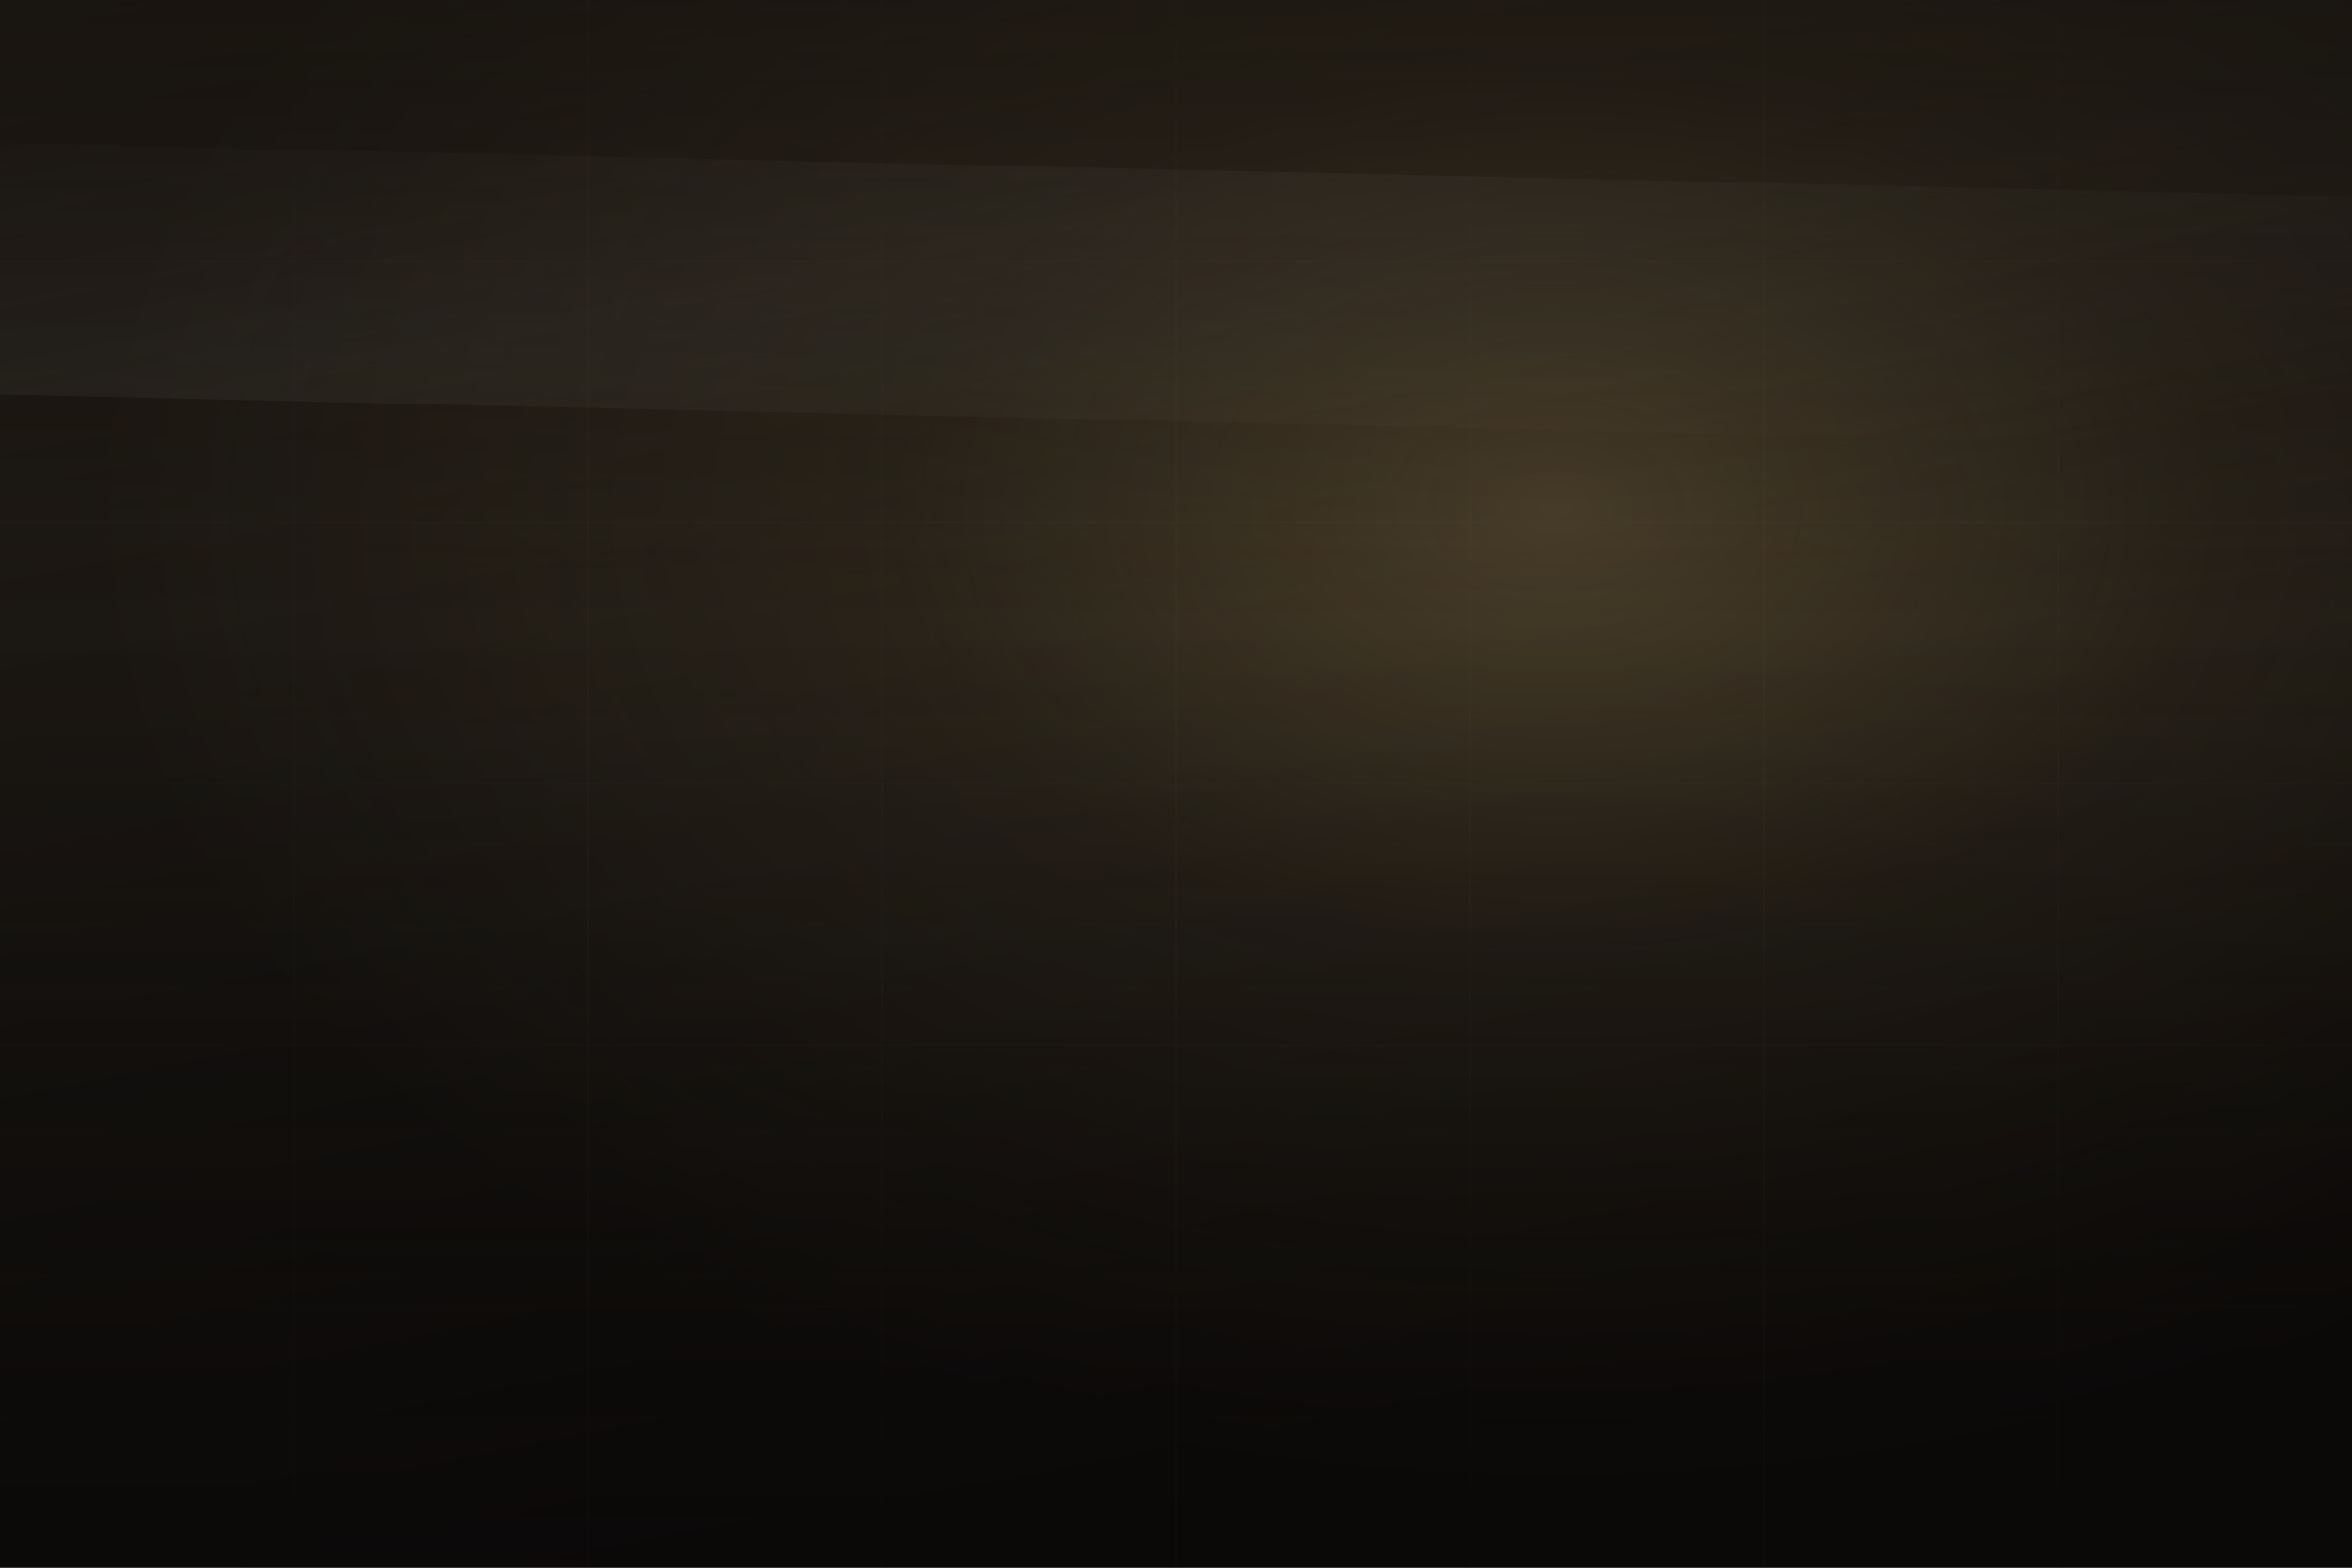
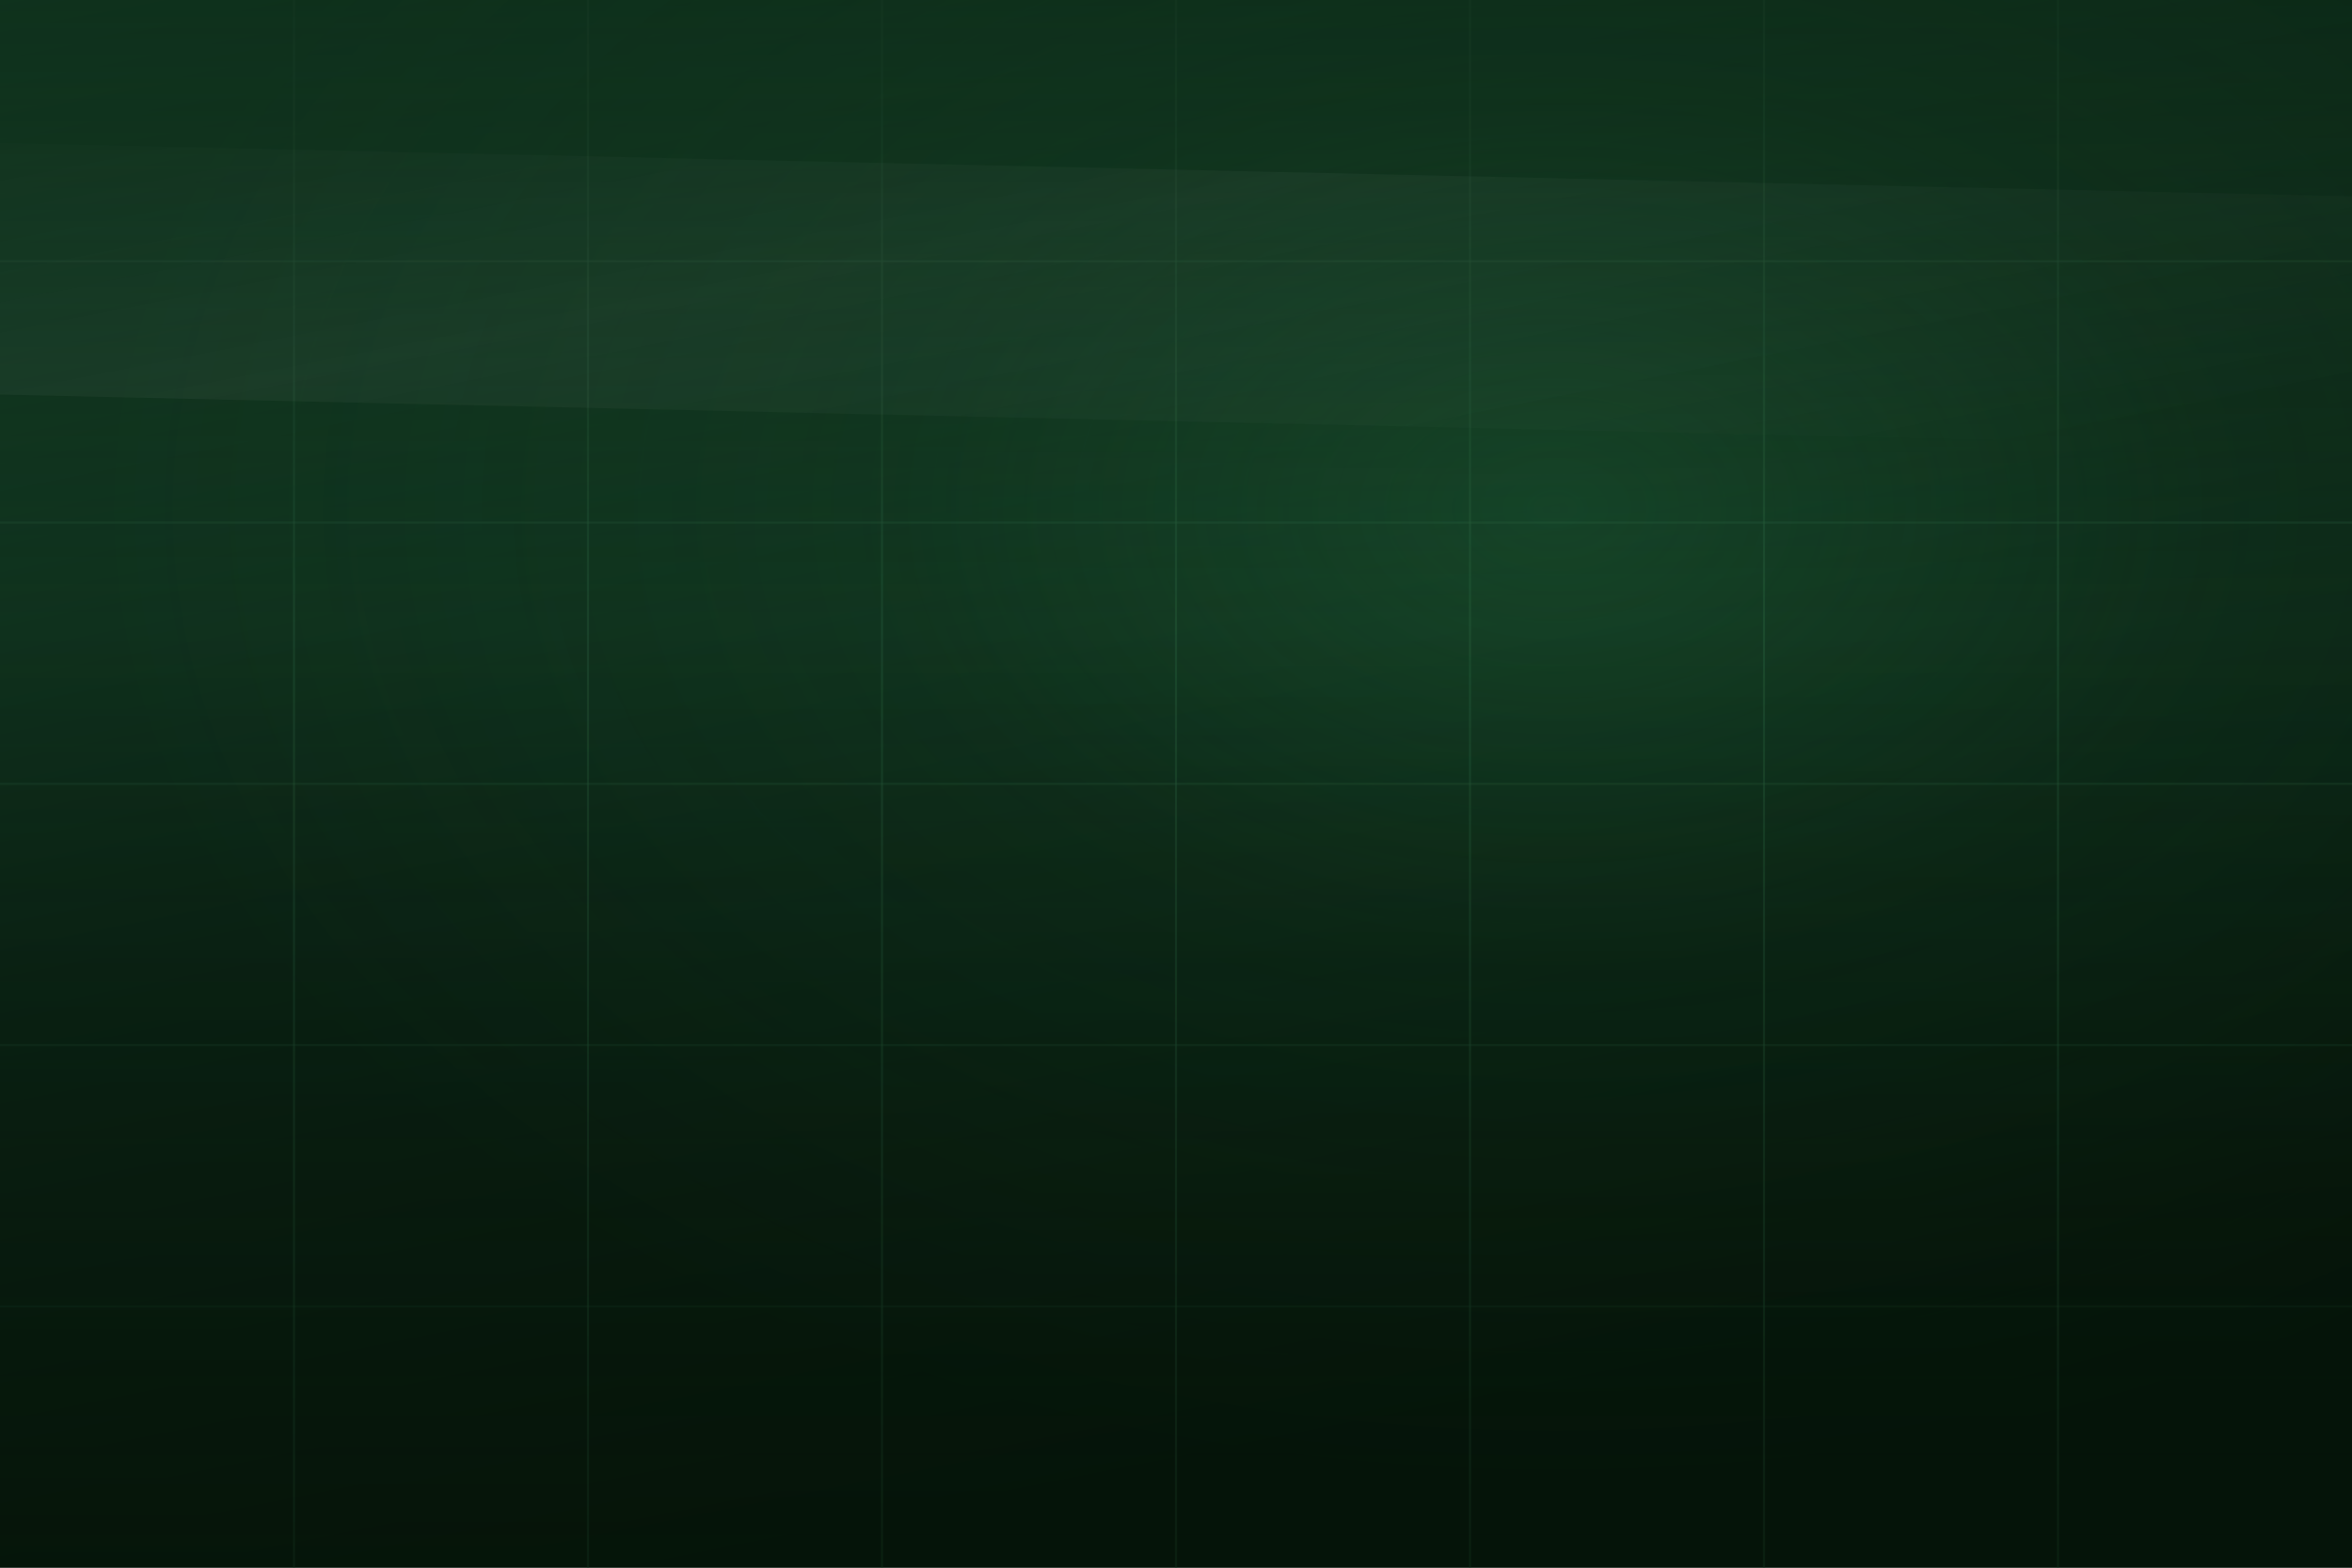
<svg xmlns="http://www.w3.org/2000/svg" viewBox="0 0 1440 960" width="1440" height="960" role="presentation" aria-hidden="true">
  <defs>
    <linearGradient id="bgservice3" x1="0" y1="0" x2="0.3" y2="1">
-       <stop offset="0%" stop-color="#241e16" />
-       <stop offset="58%" stop-color="#161310" />
-       <stop offset="100%" stop-color="#0b0908" />
+       <stop offset="0%" stop-color="#17492c" />
+       <stop offset="58%" stop-color="#0b2415" />
+       <stop offset="100%" stop-color="#051409" />
    </linearGradient>
    <radialGradient id="glowservice3" cx="0.660" cy="0.326" r="0.62">
-       <stop offset="0%" stop-color="#c0a164" stop-opacity="0.3" />
-       <stop offset="45%" stop-color="#c0a164" stop-opacity="0.1" />
-       <stop offset="100%" stop-color="#c0a164" stop-opacity="0" />
+       <stop offset="0%" stop-color="#2e8b51" stop-opacity="0.3" />
+       <stop offset="45%" stop-color="#2e8b51" stop-opacity="0.1" />
+       <stop offset="100%" stop-color="#2e8b51" stop-opacity="0" />
    </radialGradient>
    <linearGradient id="sweepservice3" x1="0" y1="0" x2="1" y2="0.35">
      <stop offset="0%" stop-color="#ffffff" stop-opacity="0" />
      <stop offset="48%" stop-color="#ffffff" stop-opacity="0.05" />
      <stop offset="100%" stop-color="#ffffff" stop-opacity="0" />
    </linearGradient>
    <linearGradient id="vignetteservice3" x1="0" y1="0" x2="0" y2="1">
-       <stop offset="0%" stop-color="#0b0908" stop-opacity="0.45" />
-       <stop offset="40%" stop-color="#0b0908" stop-opacity="0" />
-       <stop offset="100%" stop-color="#0b0908" stop-opacity="0.6" />
+       <stop offset="0%" stop-color="#051409" stop-opacity="0.45" />
+       <stop offset="40%" stop-color="#051409" stop-opacity="0" />
+       <stop offset="100%" stop-color="#051409" stop-opacity="0.6" />
    </linearGradient>
  </defs>
  <rect width="1440" height="960" fill="url(#bgservice3)" />
-   <line x1="180" y1="0" x2="180" y2="960" stroke="#39302350" stroke-width="1.3" opacity="0.4" />
-   <line x1="360" y1="0" x2="360" y2="960" stroke="#39302350" stroke-width="1.3" opacity="0.4" />
-   <line x1="540" y1="0" x2="540" y2="960" stroke="#39302350" stroke-width="1.3" opacity="0.4" />
-   <line x1="720" y1="0" x2="720" y2="960" stroke="#39302350" stroke-width="1.3" opacity="0.4" />
-   <line x1="900" y1="0" x2="900" y2="960" stroke="#39302350" stroke-width="1.3" opacity="0.4" />
-   <line x1="1080" y1="0" x2="1080" y2="960" stroke="#39302350" stroke-width="1.3" opacity="0.4" />
-   <line x1="1260" y1="0" x2="1260" y2="960" stroke="#39302350" stroke-width="1.3" opacity="0.4" />
-   <line x1="0" y1="160" x2="1440" y2="160" stroke="#39302350" stroke-width="1.3" opacity="0.40" />
-   <line x1="0" y1="320" x2="1440" y2="320" stroke="#39302350" stroke-width="1.3" opacity="0.35" />
-   <line x1="0" y1="480" x2="1440" y2="480" stroke="#39302350" stroke-width="1.3" opacity="0.30" />
-   <line x1="0" y1="640" x2="1440" y2="640" stroke="#39302350" stroke-width="1.3" opacity="0.25" />
-   <line x1="0" y1="800" x2="1440" y2="800" stroke="#39302350" stroke-width="1.3" opacity="0.20" />
+   <line x1="180" y1="0" x2="180" y2="960" stroke="#255437" stroke-width="1.3" opacity="0.4" />
+   <line x1="360" y1="0" x2="360" y2="960" stroke="#255437" stroke-width="1.3" opacity="0.4" />
+   <line x1="540" y1="0" x2="540" y2="960" stroke="#255437" stroke-width="1.3" opacity="0.4" />
+   <line x1="720" y1="0" x2="720" y2="960" stroke="#255437" stroke-width="1.3" opacity="0.4" />
+   <line x1="900" y1="0" x2="900" y2="960" stroke="#255437" stroke-width="1.3" opacity="0.4" />
+   <line x1="1080" y1="0" x2="1080" y2="960" stroke="#255437" stroke-width="1.3" opacity="0.4" />
+   <line x1="1260" y1="0" x2="1260" y2="960" stroke="#255437" stroke-width="1.3" opacity="0.4" />
+   <line x1="0" y1="160" x2="1440" y2="160" stroke="#255437" stroke-width="1.3" opacity="0.40" />
+   <line x1="0" y1="320" x2="1440" y2="320" stroke="#255437" stroke-width="1.3" opacity="0.35" />
+   <line x1="0" y1="480" x2="1440" y2="480" stroke="#255437" stroke-width="1.3" opacity="0.30" />
+   <line x1="0" y1="640" x2="1440" y2="640" stroke="#255437" stroke-width="1.3" opacity="0.25" />
+   <line x1="0" y1="800" x2="1440" y2="800" stroke="#255437" stroke-width="1.3" opacity="0.20" />
  <rect width="1440" height="960" fill="url(#glowservice3)" />
  <g transform="rotate(1.3 720 480)">
    <rect x="-288" y="104" width="2016" height="154" fill="url(#sweepservice3)" />
  </g>
  <rect width="1440" height="960" fill="url(#vignetteservice3)" />
</svg>
